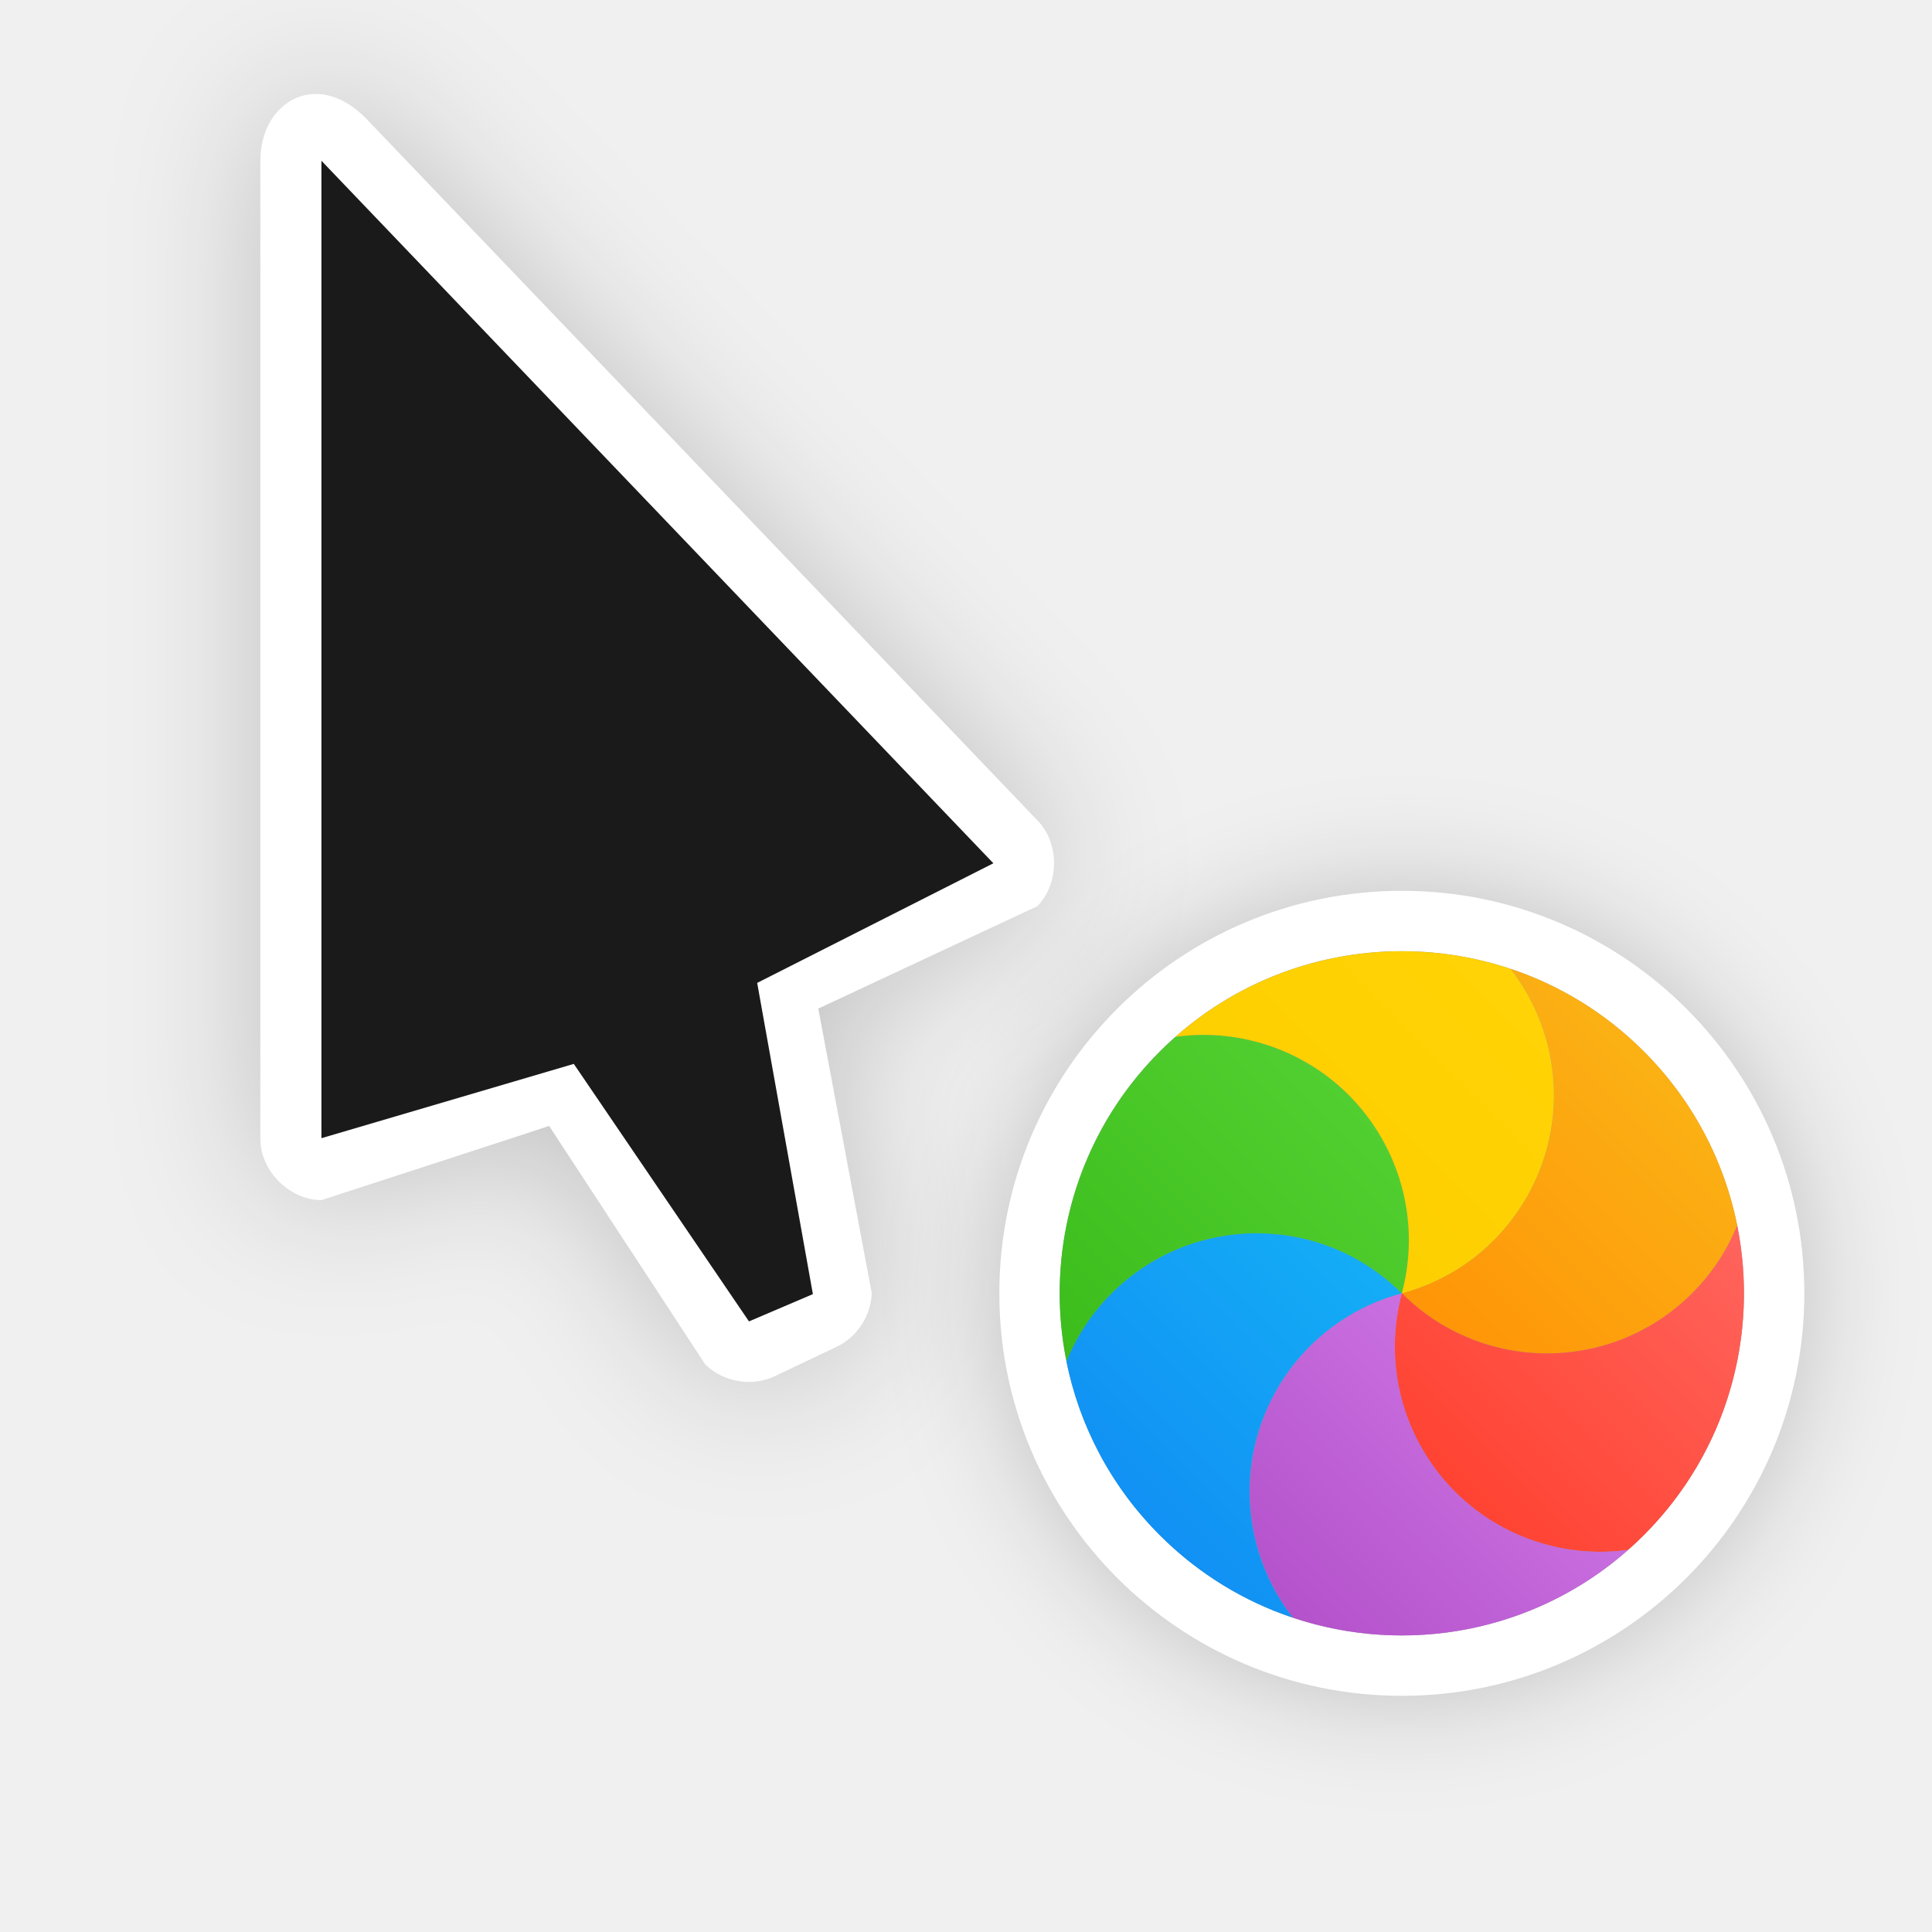
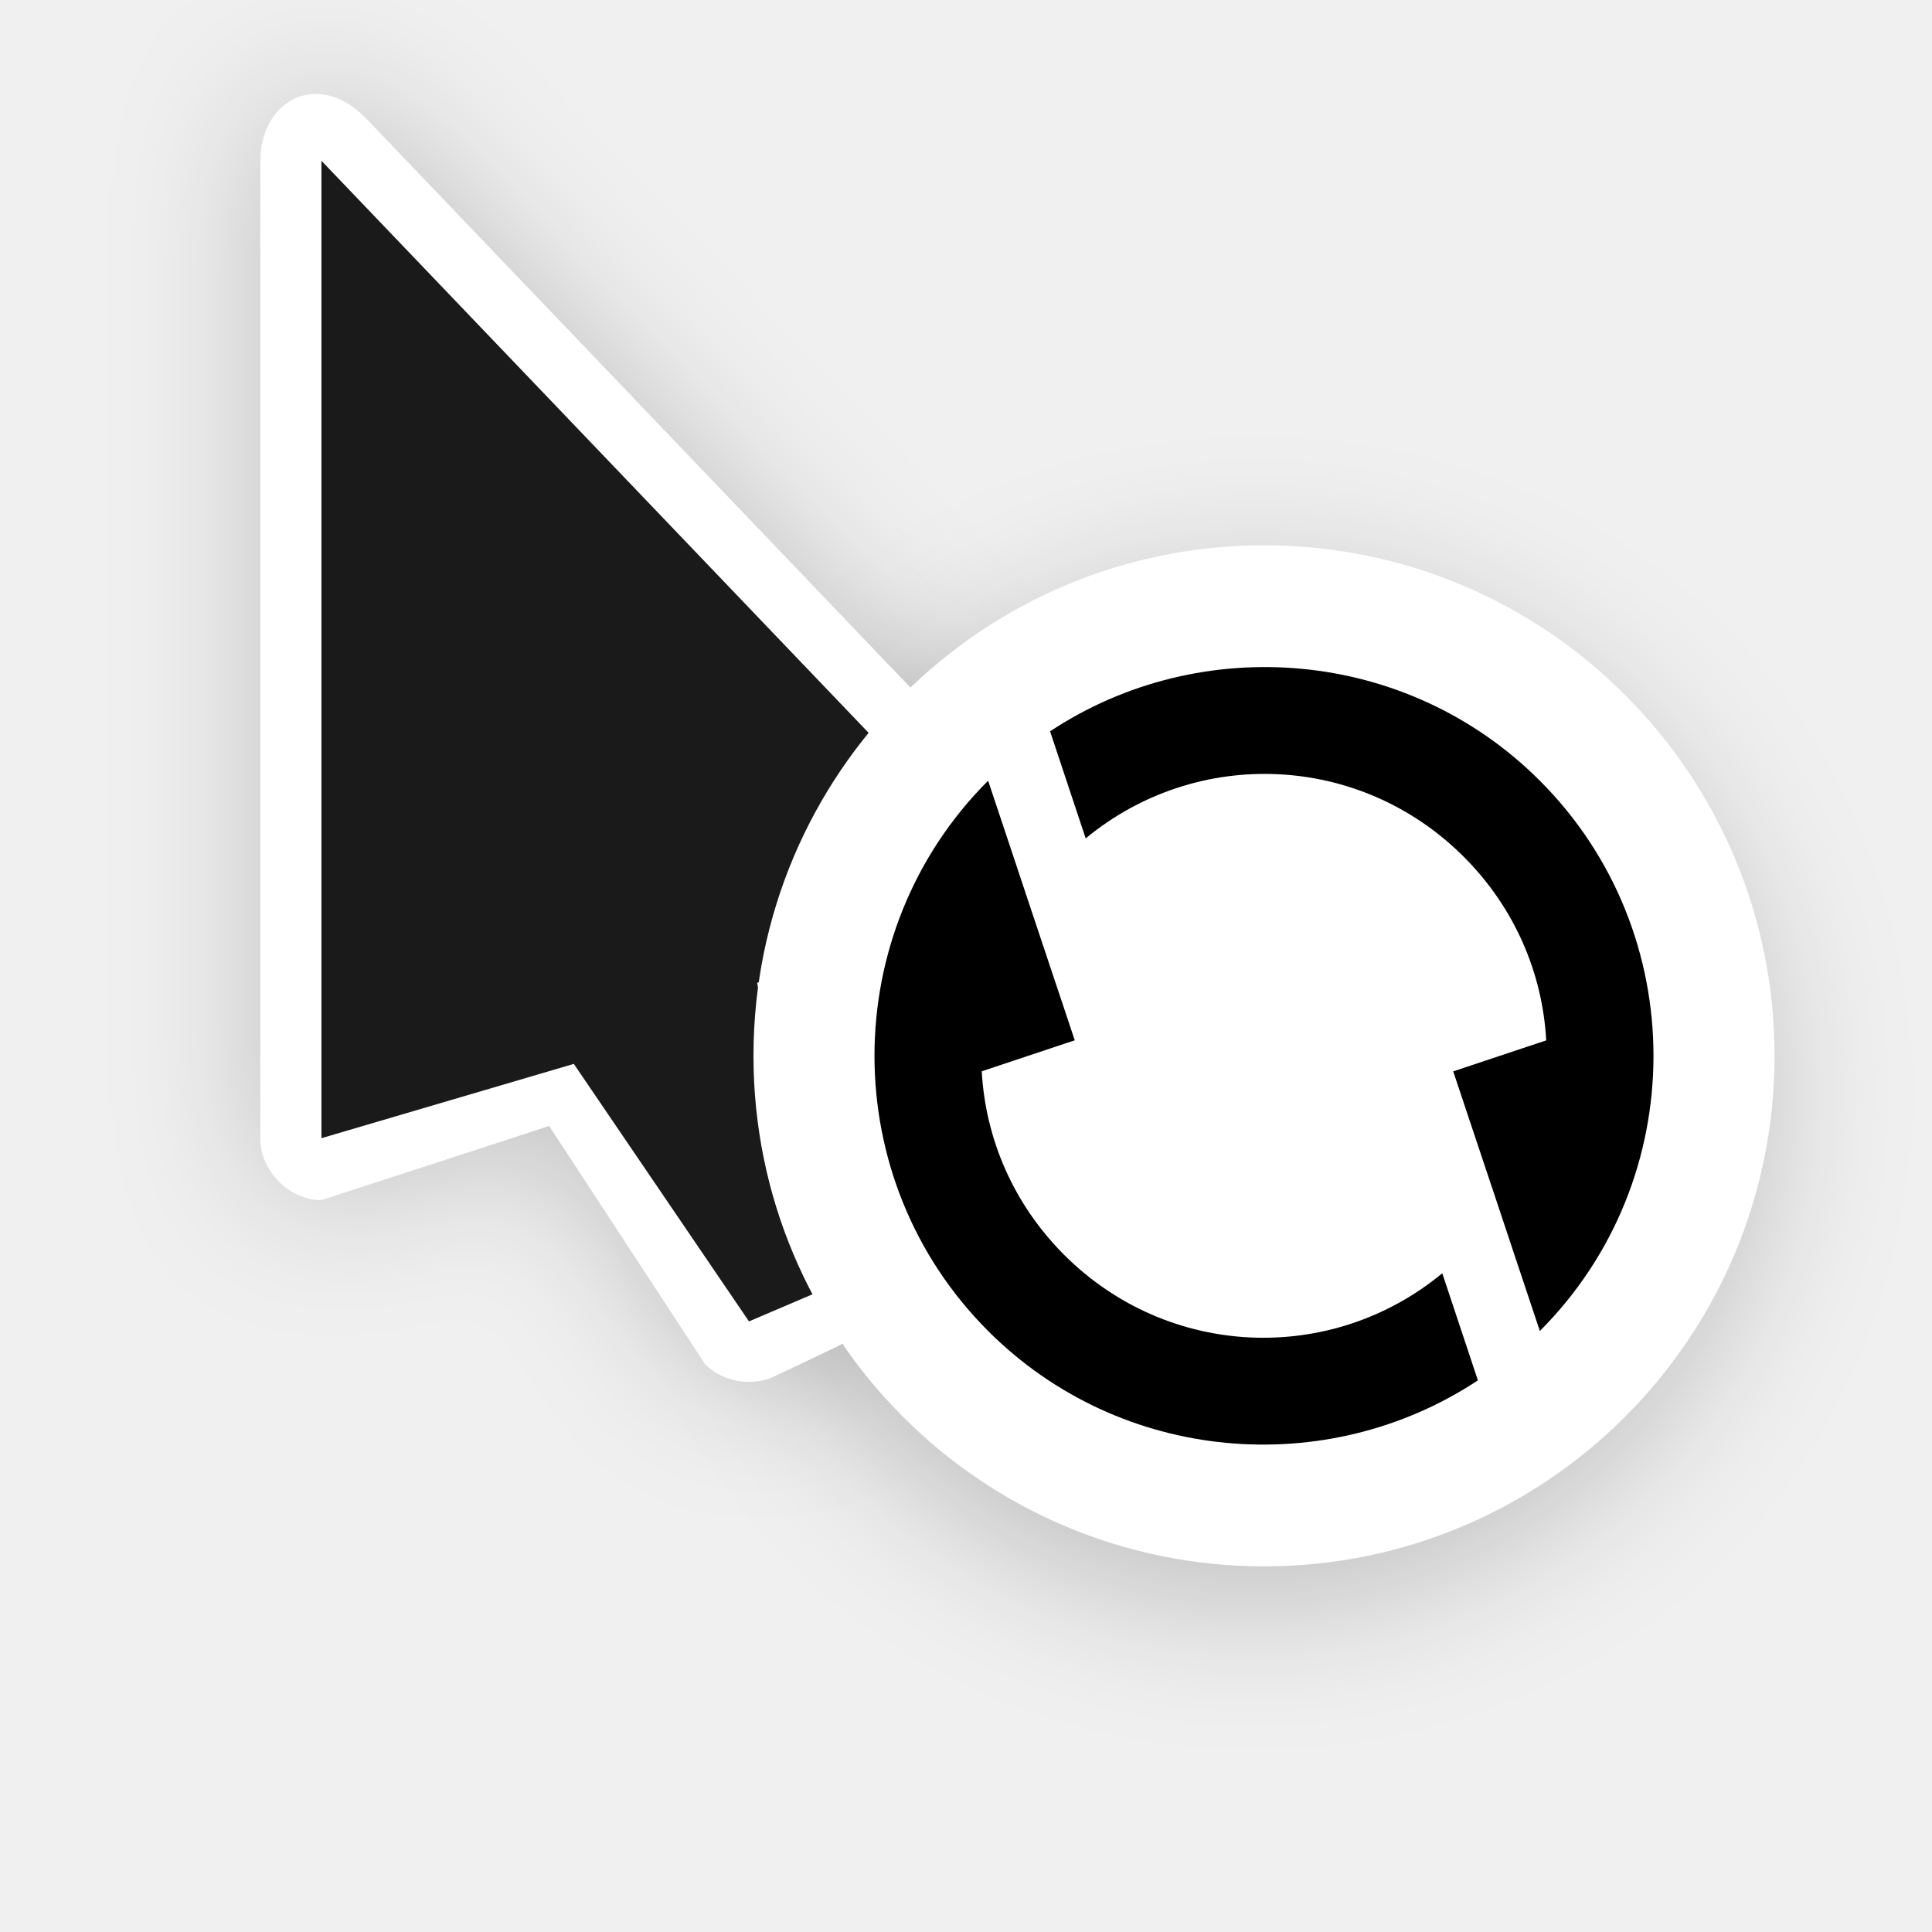
- <svg xmlns="http://www.w3.org/2000/svg" height="24" viewBox="0 0 24 24" width="24">
-   <linearGradient id="a" gradientTransform="matrix(.4579123 0 0 .4380064 8.607332 9.250079)" gradientUnits="userSpaceOnUse" x1="17.871" x2="17.871" y1="7.669" y2="17.893">
-     <stop offset="0" stop-color="#fbb114" />
-     <stop offset="1" stop-color="#ff9508" />
-   </linearGradient>
-   <linearGradient id="b" gradientTransform="matrix(.4206575 0 0 .4767976 8.607332 9.250079)" gradientUnits="userSpaceOnUse" x1="23.954" x2="23.954" y1="8.61" y2="19.256">
-     <stop offset="0" stop-color="#ff645d" />
-     <stop offset="1" stop-color="#ff4332" />
-   </linearGradient>
-   <linearGradient id="c" gradientTransform="matrix(.4914857 0 0 .4080861 8.607332 9.250079)" gradientUnits="userSpaceOnUse" x1="20.127" x2="20.127" y1="19.205" y2="29.033">
-     <stop offset="0" stop-color="#ca70e1" />
-     <stop offset="1" stop-color="#b452cb" />
-   </linearGradient>
-   <linearGradient id="d" gradientTransform="matrix(.4579123 0 0 .4380064 8.607332 9.250079)" gradientUnits="userSpaceOnUse" x1="16.36" x2="16.36" y1="17.893" y2="28.118">
-     <stop offset="0" stop-color="#14adf6" />
-     <stop offset="1" stop-color="#1191f4" />
-   </linearGradient>
-   <linearGradient id="e" gradientTransform="matrix(.4206575 0 0 .4767976 8.607332 9.250079)" gradientUnits="userSpaceOnUse" x1="13.308" x2="13.308" y1="13.619" y2="24.265">
-     <stop offset="0" stop-color="#52cf30" />
-     <stop offset="1" stop-color="#3bbd1c" />
-   </linearGradient>
-   <linearGradient id="f" gradientTransform="matrix(.4914857 0 0 .4080861 8.607332 9.250079)" gradientUnits="userSpaceOnUse" x1="11.766" x2="11.766" y1="9.377" y2="19.205">
-     <stop offset="0" stop-color="#ffd305" />
-     <stop offset="1" stop-color="#fdcf01" />
-   </linearGradient>
-   <filter id="g" color-interpolation-filters="sRGB" height="1.272" width="1.441" x="-.22" y="-.136">
+ <svg xmlns="http://www.w3.org/2000/svg" width="24" height="24" version="1.1" viewBox="0 0 24 24">
+   <filter id="a" x="-.22" y="-.136" width="1.441" height="1.272" color-interpolation-filters="sRGB">
    <feGaussianBlur stdDeviation=".905" />
  </filter>
-   <filter id="h" color-interpolation-filters="sRGB" height="1.336" width="1.336" x="-.168" y="-.168">
+   <filter id="b" x="-.168" y="-.168" width="1.336" height="1.336" color-interpolation-filters="sRGB">
    <feGaussianBlur stdDeviation=".7" />
  </filter>
-   <circle cx="17.414" cy="16.066" fill-rule="evenodd" filter="url(#h)" opacity=".2" r="5" stroke-width=".455" />
+   <circle transform="matrix(1.2684 0 0 1.2684 -.93904 -3.7823)" cx="13.036" cy="13.685" r="5" fill-rule="evenodd" filter="url(#b)" opacity=".2" stroke-width=".358" />
  <g stroke-width=".759">
-     <path d="m3.234 2.007v12.142c0.0.397.362.759.759.759 0 0 2.946-.956 2.828-.922l1.939 2.962c.224.224.594.284.877.142l.765-.364c.249-.121.42-.387.427-.664l-.664-3.533 2.721-1.272c.277-.281.277-.787 0-1.067l-8.347-8.727c-.622-.622-1.317-.178-1.304.545z" filter="url(#g)" opacity=".2" />
-     <path d="m3.234 2.007v12.142c0.0.397.362.759.759.759 0 0 2.946-.956 2.828-.922l1.939 2.962c.224.224.594.284.877.142l.765-.364c.249-.121.42-.387.427-.664l-.664-3.533 2.721-1.272c.277-.281.277-.787 0-1.067l-8.347-8.727c-.622-.622-1.317-.178-1.304.545z" fill="#fff" />
-     <path d="m3.993 14.139v-12.142l8.347 8.727-2.934 1.486.692 3.866-.794.339-2.176-3.199z" fill="#1a1a1a" />
+     <path d="m3.234 2.007v12.142c3.8e-5 0.397 0.362 0.759 0.759 0.759 0 0 2.946-0.956 2.828-0.922l1.939 2.962c0.224 0.224 0.594 0.284 0.877 0.142l0.765-0.364c0.249-0.121 0.42-0.387 0.427-0.664l-0.664-3.534 2.721-1.272c0.277-0.281 0.277-0.787 0-1.067l-8.347-8.727c-0.622-0.622-1.317-0.178-1.304 0.545z" filter="url(#a)" opacity=".2" />
+     <path d="m3.234 2.007v12.142c3.8e-5 0.397 0.362 0.759 0.759 0.759 0 0 2.946-0.956 2.828-0.922l1.939 2.962c0.224 0.224 0.594 0.284 0.877 0.142l0.765-0.364c0.249-0.121 0.42-0.387 0.427-0.664l-0.664-3.534 2.721-1.272c0.277-0.281 0.277-0.787 0-1.067l-8.347-8.727c-0.622-0.622-1.317-0.178-1.304 0.545z" fill="#fff" />
+     <path d="m3.993 14.139v-12.142l8.347 8.727-2.934 1.486 0.692 3.866-0.794 0.339-2.176-3.199z" fill="#1a1a1a" />
  </g>
-   <circle cx="17.414" cy="16.066" fill="#fff" fill-rule="evenodd" r="5" stroke-width=".455" />
-   <g fill-rule="evenodd" transform="matrix(.7071068 .7071068 -.7071068 .7071068 18.19163 -7.644791)">
-     <circle cx="16.216" cy="17.316" fill="#959595" r="4.25" stroke-width=".423" />
-     <g stroke-width=".445" transform="matrix(.9489808 0 0 .9489808 .610505 1.100282)">
-       <path d="m18.921 13.355c.136.321.211.674.211 1.045 0 1.484-1.203 2.687-2.687 2.687.742-1.285.302-2.929-.984-3.671-.321-.185-.665-.297-1.011-.34.601-.299 1.278-.468 1.995-.468.916 0 1.767.275 2.476.746z" fill="url(#a)" />
-       <path d="m20.915 17.366c-.21.278-.478.519-.799.705-1.285.742-2.929.302-3.671-.984 1.484 0 2.687-1.203 2.687-2.687 0-.371-.075-.724-.211-1.045 1.207.802 2.002 2.174 2.002 3.732 0 .094-.003.187-.009.279z" fill="url(#b)" />
-       <path d="m18.44 21.098c-.346-.043-.69-.155-1.011-.34-1.285-.742-1.726-2.385-.984-3.671.742 1.285 2.385 1.726 3.671.984.321-.185.589-.427.799-.705-.101 1.638-1.081 3.037-2.475 3.732z" fill="url(#c)" />
-       <path d="m13.968 20.82c-.136-.321-.211-.674-.211-1.045 0-1.484 1.203-2.687 2.687-2.687-.742 1.285-.302 2.929.984 3.671.321.186.665.297 1.011.34-.601.299-1.278.468-1.995.468-.916 0-1.767-.275-2.476-.746z" fill="url(#d)" />
-       <path d="m11.975 16.809c.21-.278.478-.519.799-.705 1.285-.742 2.929-.302 3.671.984-1.484 0-2.687 1.203-2.687 2.687 0 .371.075.724.211 1.045-1.207-.802-2.002-2.174-2.002-3.732 0-.094.003-.187.009-.279z" fill="url(#e)" />
-       <path d="m14.45 13.077c.346.043.69.155 1.011.34 1.285.742 1.726 2.385.984 3.671-.742-1.285-2.385-1.726-3.671-.984-.321.185-.589.427-.799.705.101-1.638 1.081-3.037 2.475-3.732z" fill="url(#f)" />
-     </g>
+   <ellipse cx="15.702" cy="13.116" rx="6.342" ry="6.342" fill="#fff" fill-rule="evenodd" stroke-width=".455" />
+   <g transform="matrix(.49715 .49715 -.49715 .49715 15.987 .89003)" stroke-linecap="round" stroke-linejoin="round" stroke-width="1.422">
+     <path d="m5.125 12.592c0 3.786 3.089 6.875 6.875 6.875 3.316 0 6.097-2.37 6.736-5.502l-1.783-0.893c-0.239 2.532-2.356 4.494-4.953 4.494-1.281 0-2.445-0.476-3.324-1.264l0.775-1.549-2.328-1.162-0.557-0.279z" color="#000000" style="-inkscape-stroke:none;paint-order:stroke fill markers" />
+     <path d="m18.893 12.574c0-3.786-3.089-6.875-6.875-6.875-3.316 0-6.097 2.37-6.736 5.502l1.783 0.893c0.239-2.532 2.356-4.494 4.953-4.494 1.281 0 2.445 0.476 3.324 1.264l-0.775 1.549 2.328 1.162 0.557 0.279z" color="#000000" style="-inkscape-stroke:none;paint-order:stroke fill markers" />
  </g>
</svg>
